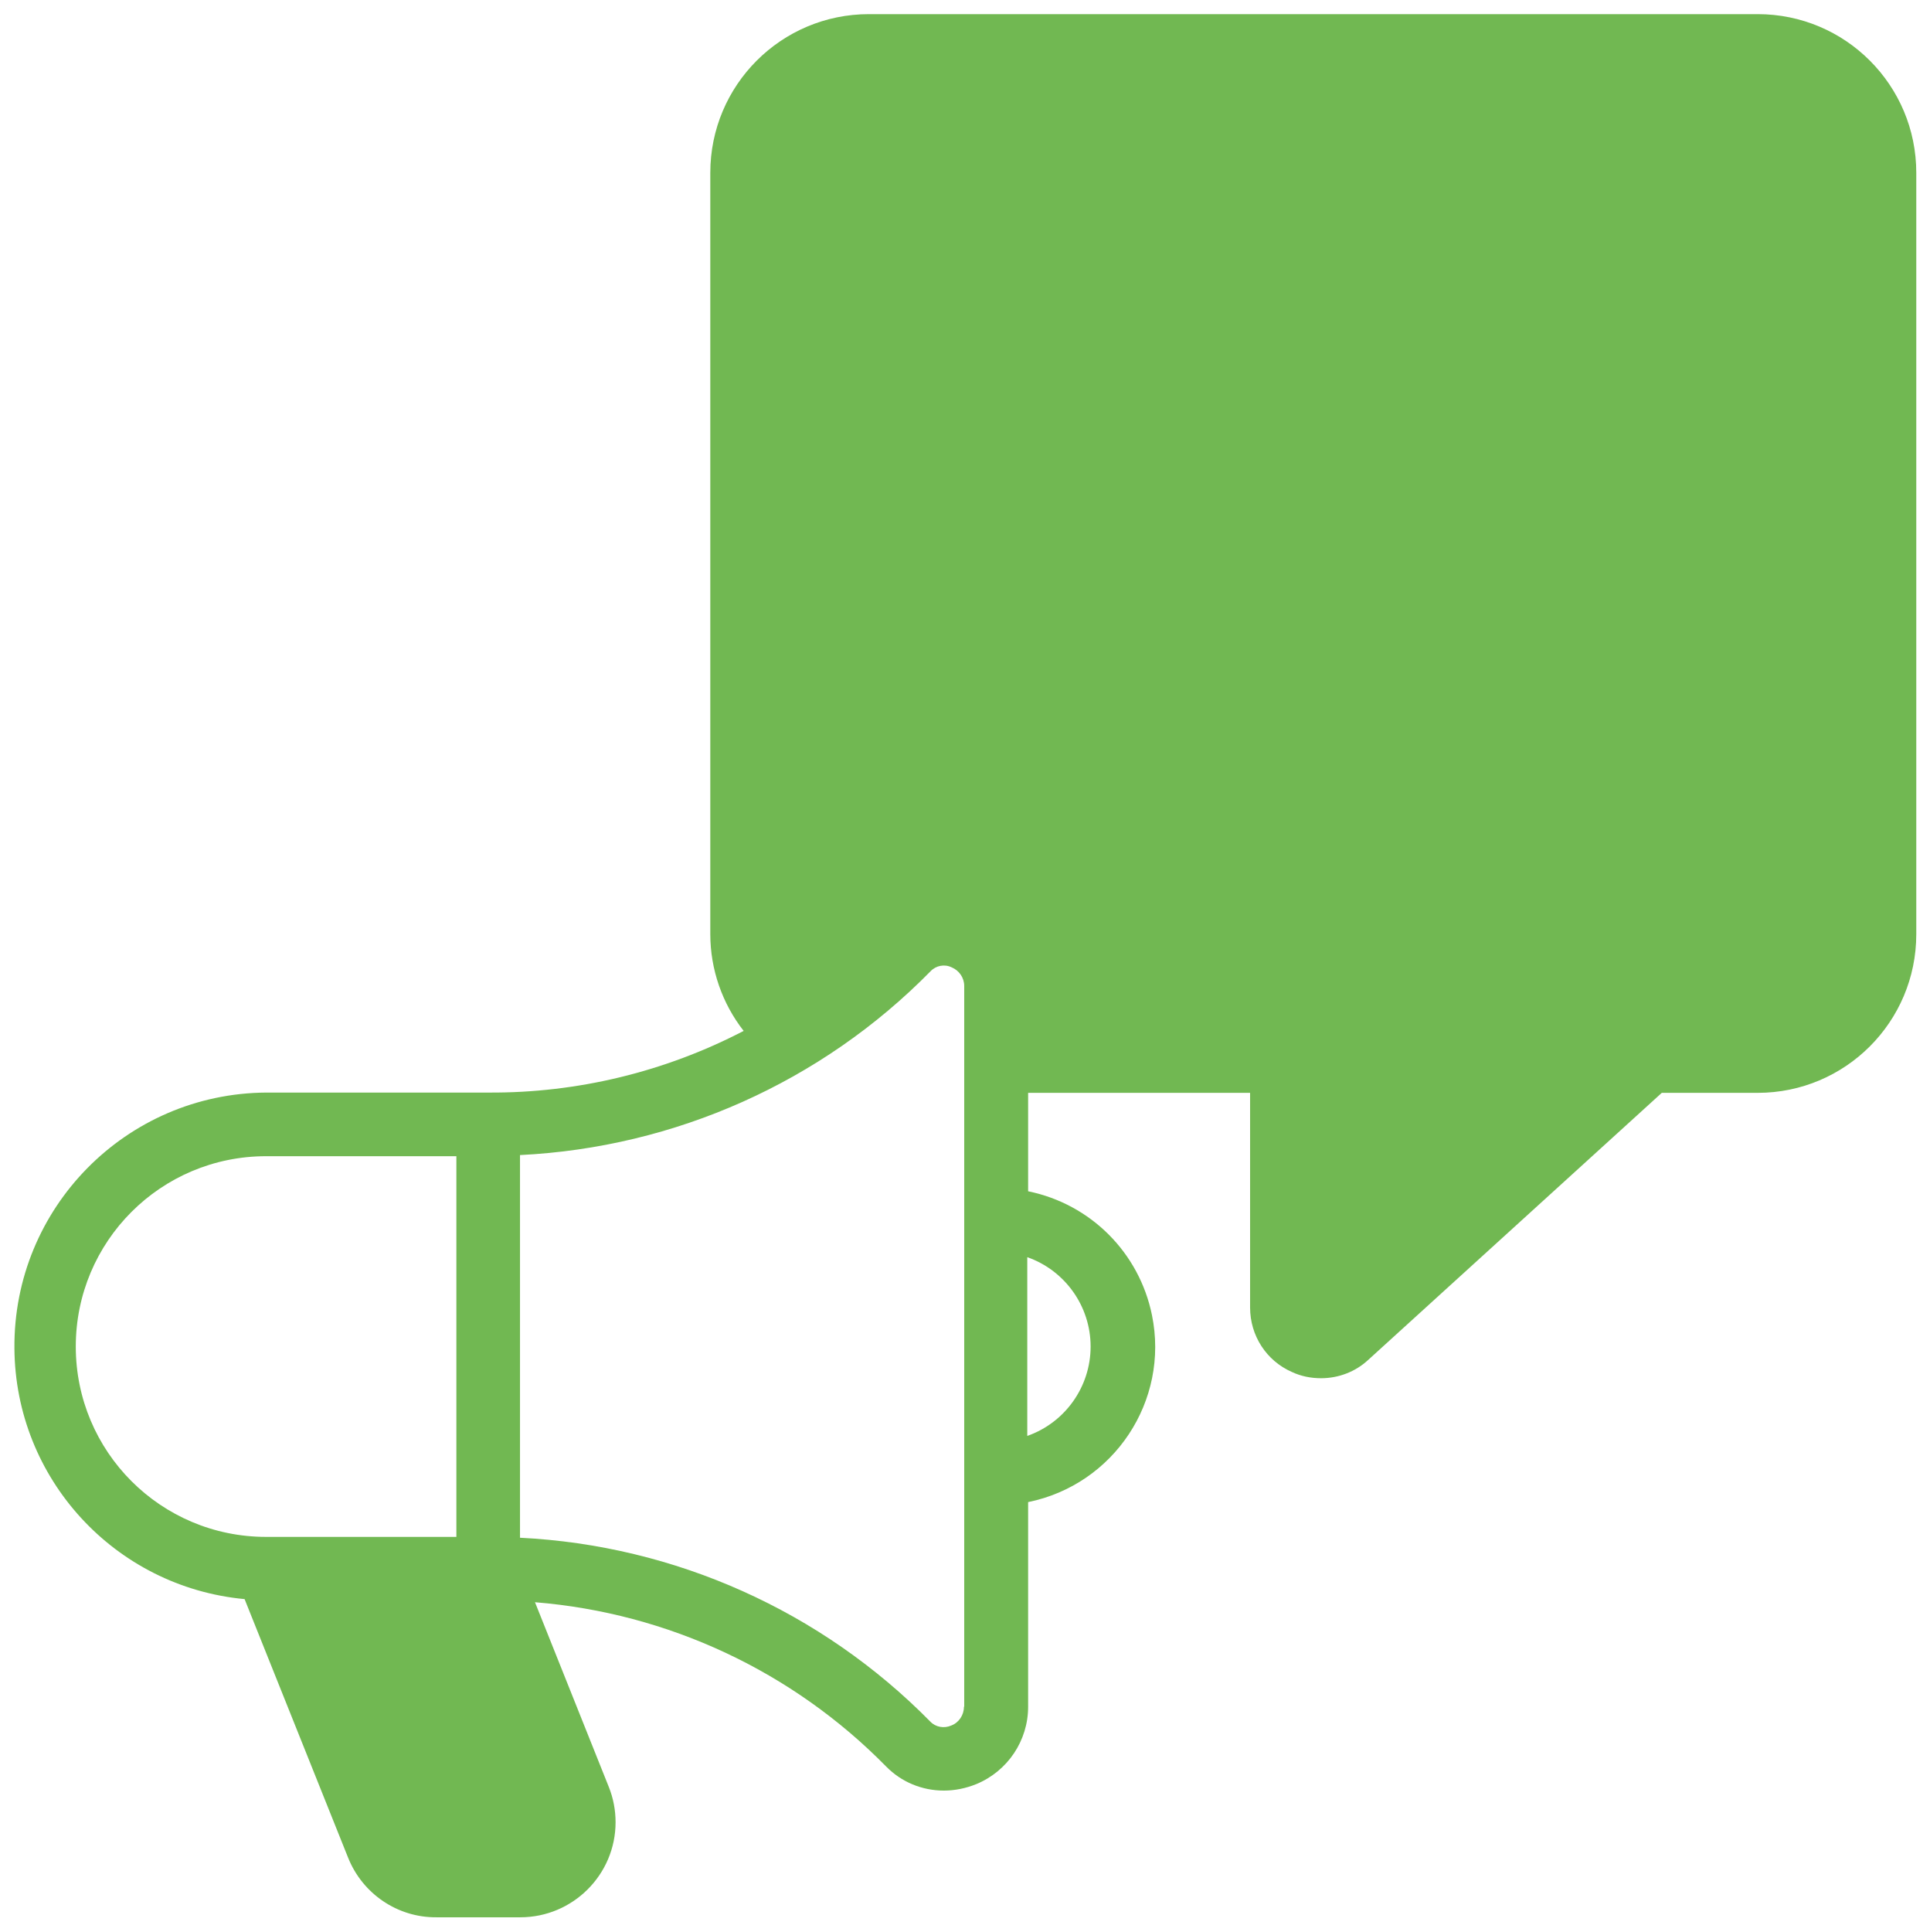
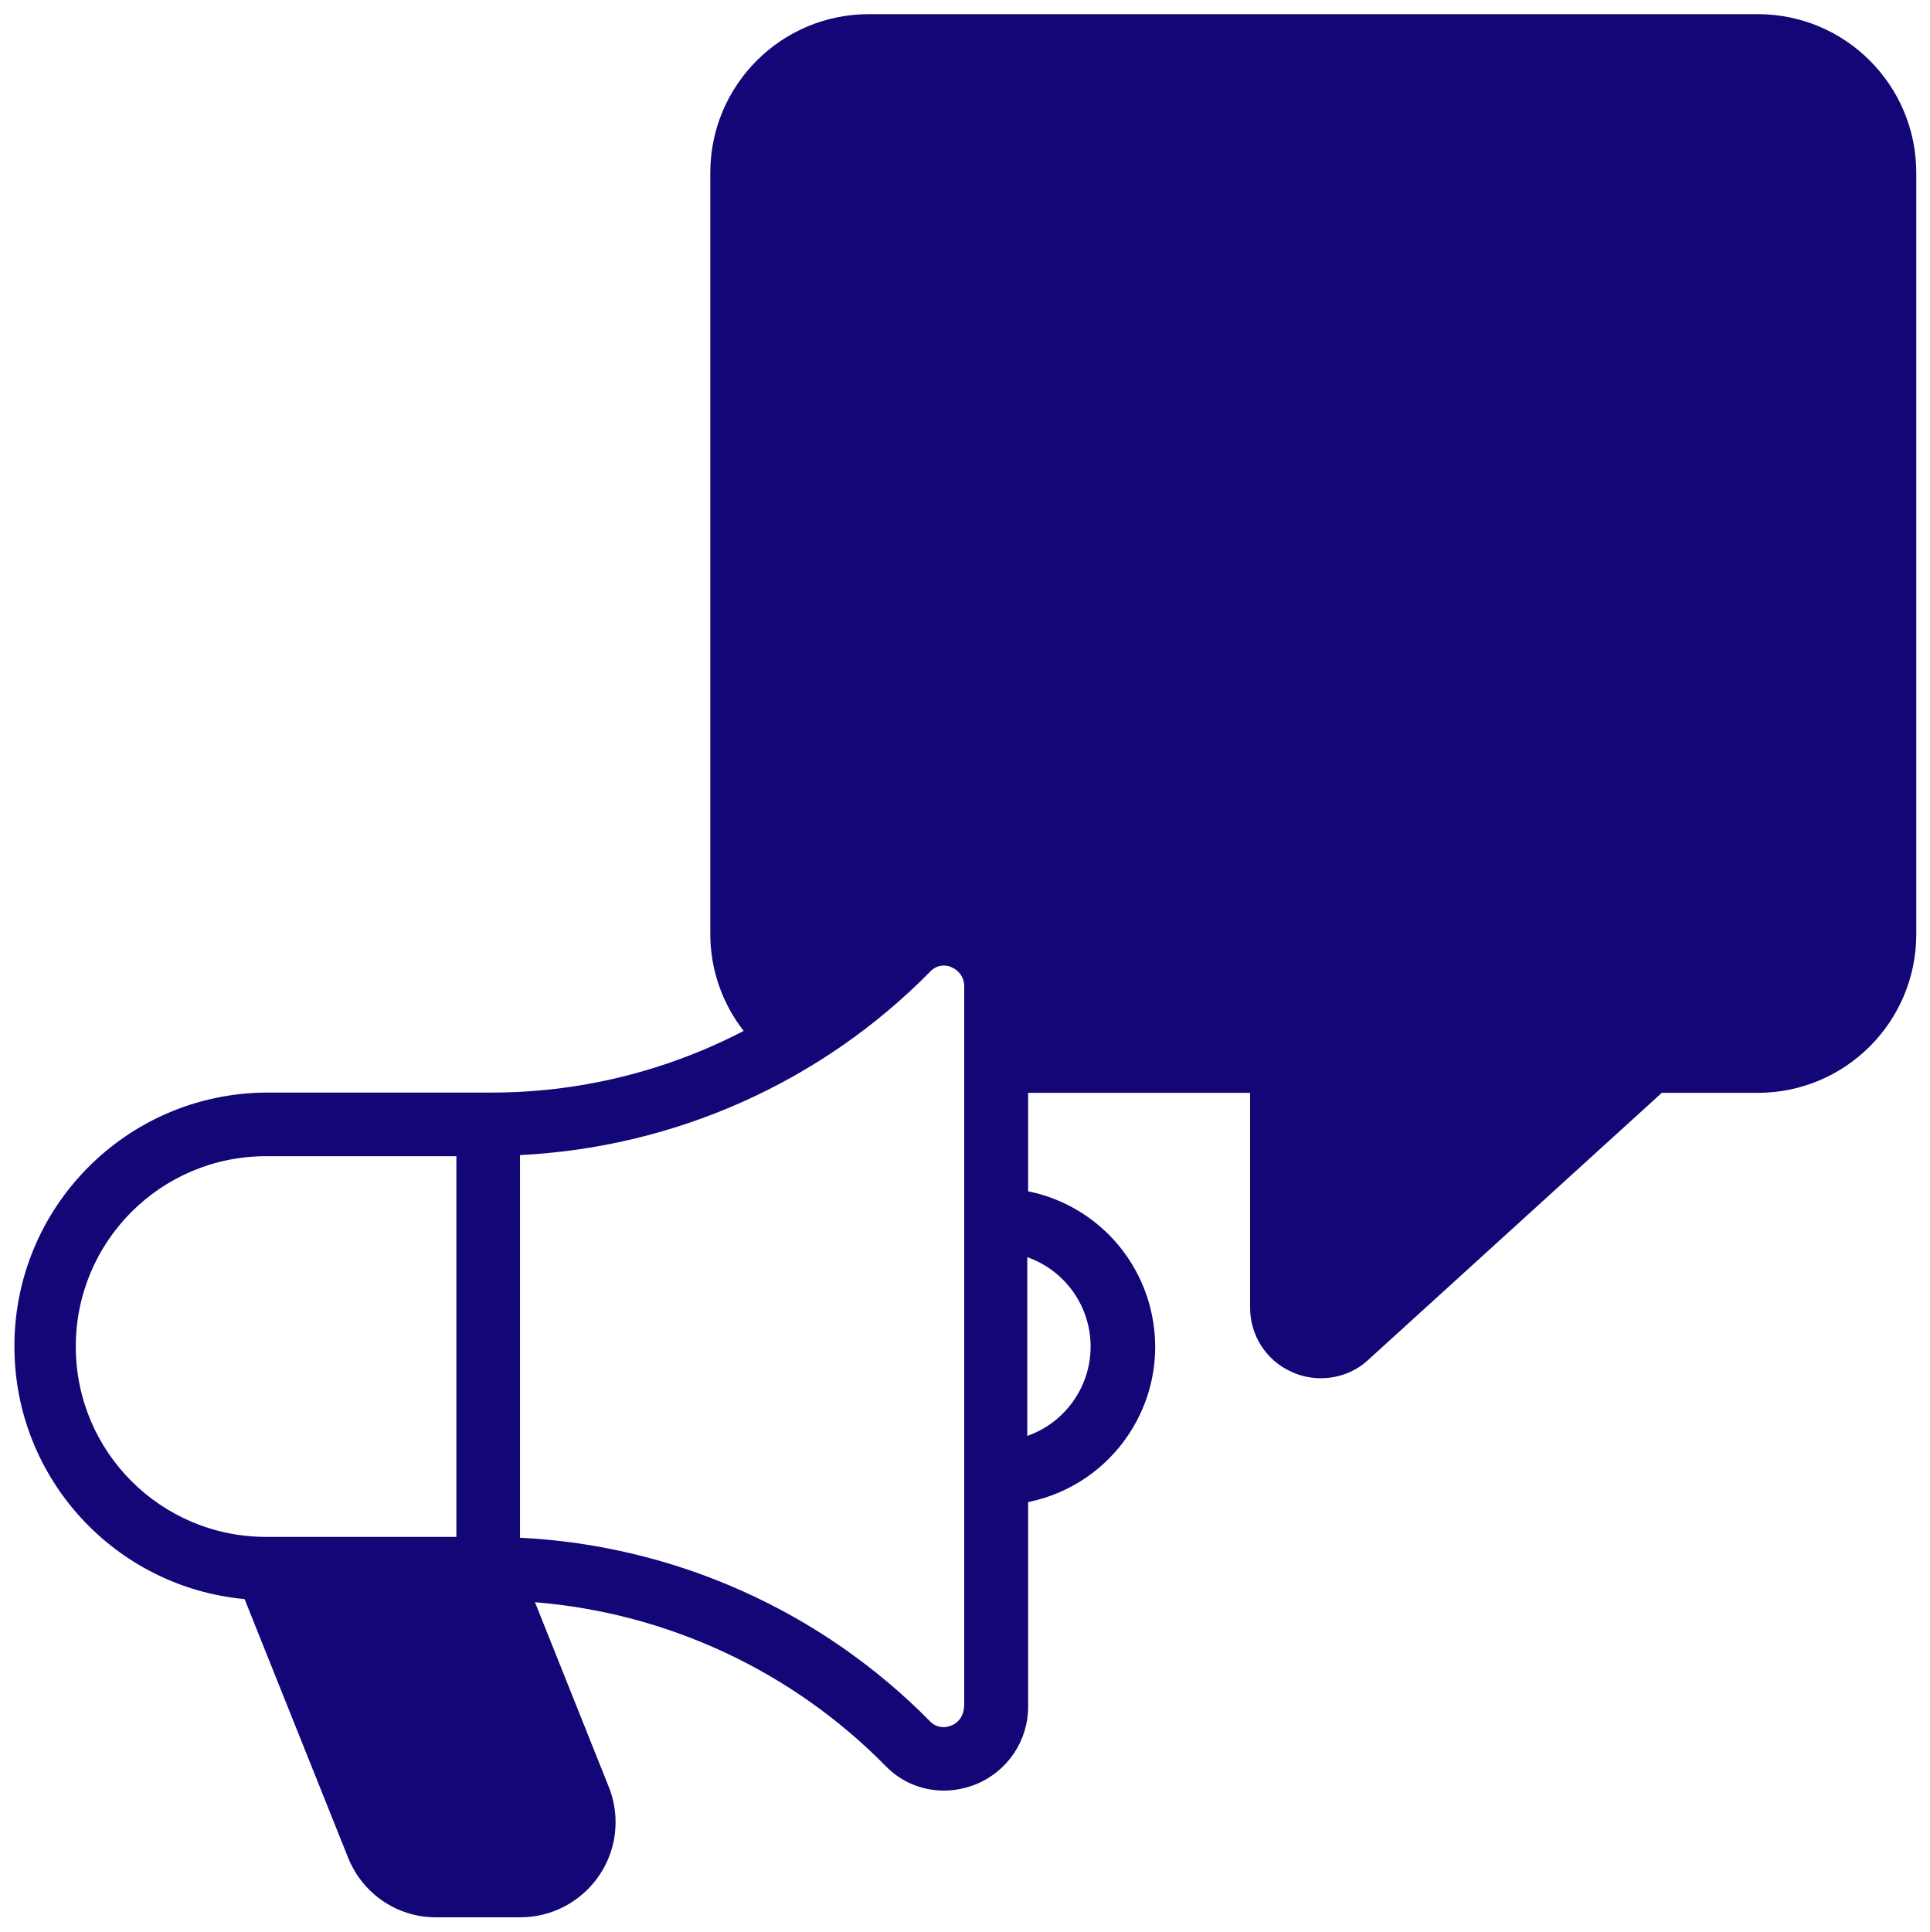
<svg xmlns="http://www.w3.org/2000/svg" id="Livello_2" data-name="Livello 2" viewBox="0 0 68.25 68.31">
  <defs>
    <style>
      .cls-1 {
-            fill: #71b852;
+            fill: #130777;
        stroke: none;
        stroke-miterlimit: 10;
      }
    </style>
  </defs>
  <g id="Livello_1-2" data-name="Livello 1">
    <path class="cls-1" d="M62.14,.5H30.73c-3.1,0-5.61,2.51-5.61,5.61v26.92c0,1.24,.42,2.45,1.18,3.42-2.79,1.45-5.89,2.2-9.03,2.18h-7.85c-4.96,.03-8.95,4.08-8.91,9.04,.03,4.61,3.55,8.44,8.14,8.87l3.66,9.14c.51,1.28,1.75,2.12,3.12,2.11h2.97c1.86,0,3.37-1.51,3.37-3.36,0-.43-.08-.85-.24-1.25l-2.61-6.53c4.7,.38,9.11,2.44,12.42,5.81,.54,.55,1.27,.85,2.04,.85,.39,0,.78-.08,1.15-.23,1.11-.46,1.83-1.54,1.83-2.73v-7.24c3.04-.62,5-3.58,4.38-6.61-.45-2.21-2.17-3.93-4.38-4.38v-3.48h7.85v7.59c0,.99,.57,1.88,1.48,2.28,.32,.15,.67,.22,1.03,.22,.62,0,1.22-.23,1.67-.65l10.38-9.44h3.39c3.1,0,5.61-2.51,5.61-5.61V6.11c0-3.1-2.51-5.61-5.61-5.61ZM2.68,47.61c0-3.72,3.01-6.73,6.73-6.73h6.73v13.46h-6.73c-3.72,0-6.73-3.01-6.73-6.73Zm31.41,12.74c0,.29-.18,.56-.45,.66-.25,.11-.55,.06-.74-.14-3.85-3.91-9.03-6.23-14.51-6.5v-13.53c5.48-.27,10.67-2.58,14.52-6.5,.19-.2,.49-.26,.74-.14,.27,.11,.45,.37,.45,.66v25.48Zm4.48-12.74c0,1.42-.9,2.69-2.24,3.16v-6.32c1.34,.47,2.24,1.74,2.24,3.16Z" />
  </g>
</svg>
